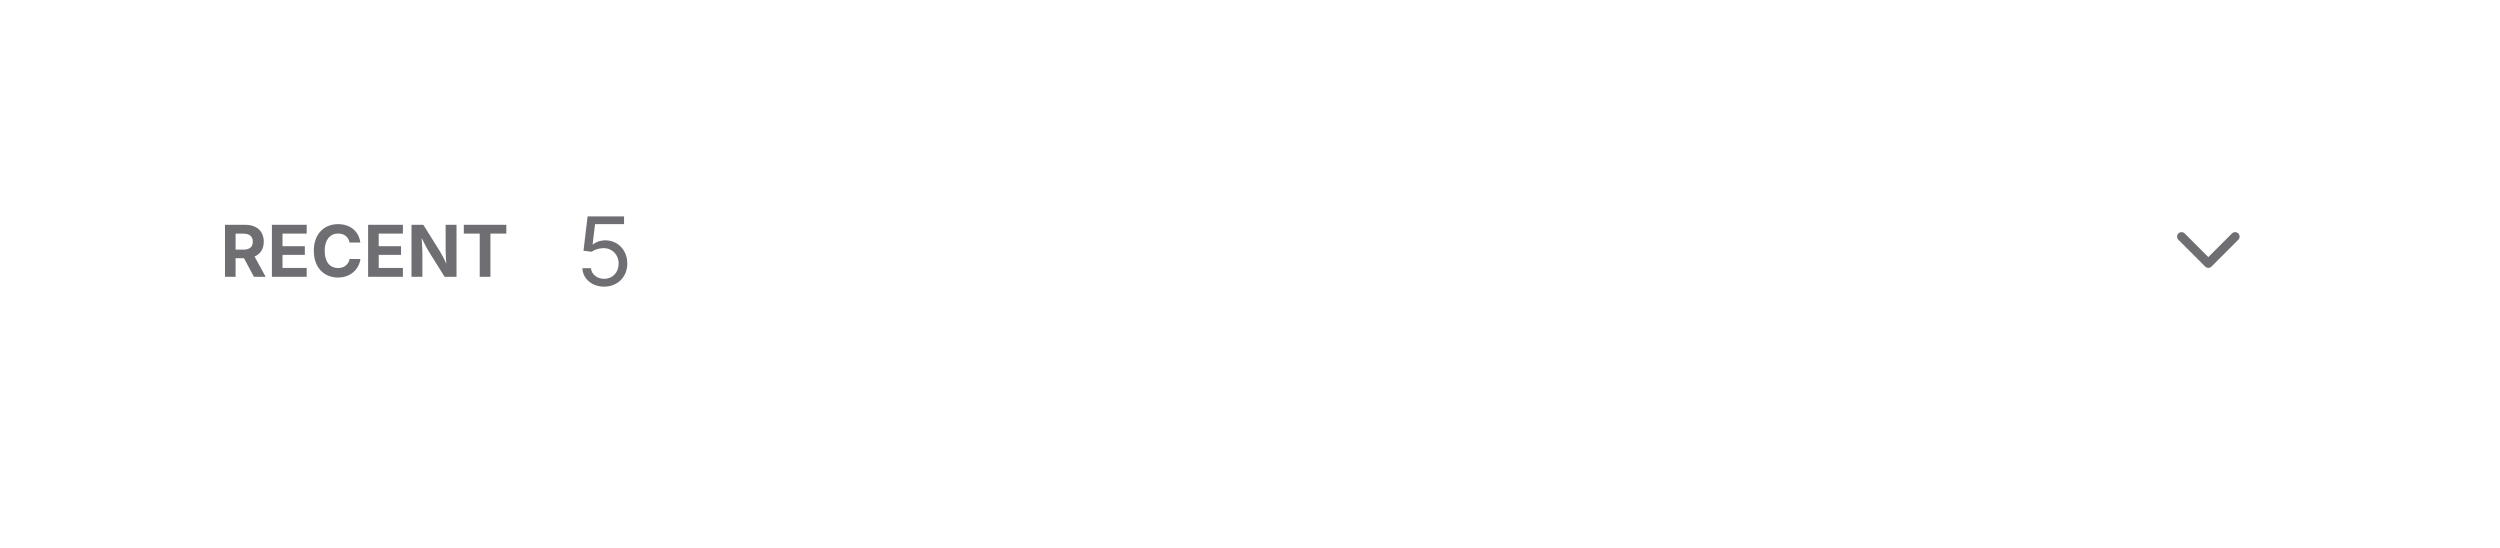
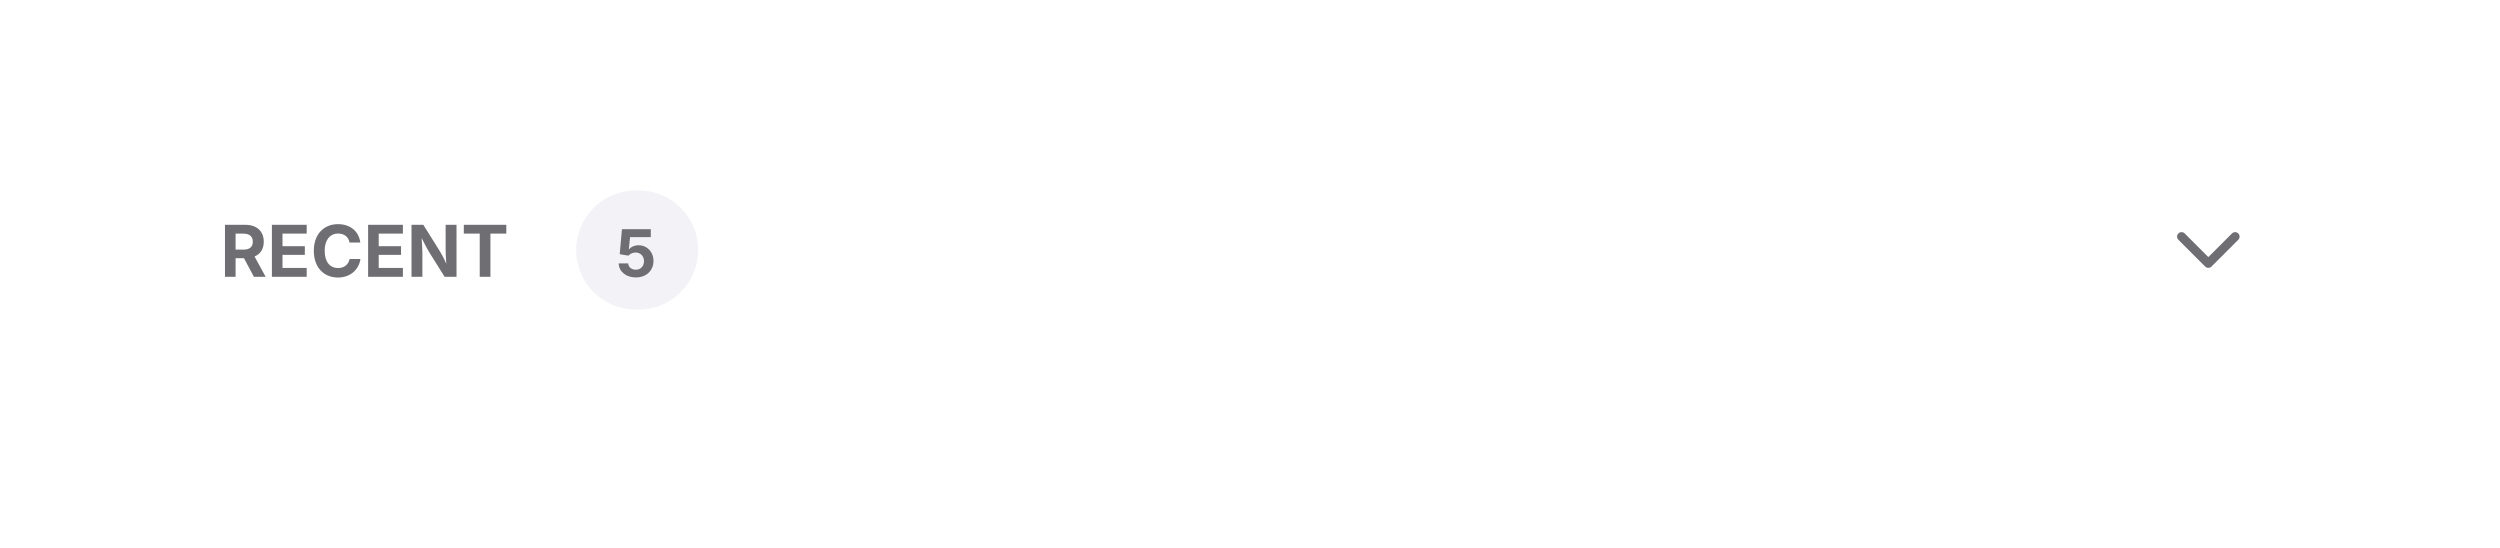
<svg xmlns="http://www.w3.org/2000/svg" viewBox="0 0 420 92" width="420" height="92">
  <defs>
    <clipPath id="cp0">
      <rect x="37" y="34.5" width="51.8" height="15" />
    </clipPath>
    <clipPath id="ct1">
      <rect x="37" y="34.5" width="51.8" height="15" />
    </clipPath>
    <clipPath id="ct2">
-       <rect x="96.8" y="33" width="9.6" height="18" />
+       <rect x="96.8" y="32" width="20.5" height="20" />
    </clipPath>
    <clipPath id="cp3">
      <rect x="362" y="33" width="18" height="18" />
    </clipPath>
  </defs>
  <rect x="28.5" y="20.5" width="363" height="43" rx="11.5" fill="none" stroke="rgba(0,0,0,0)" stroke-width="1" />
  <g clip-path="url(#cp0)">
    <g clip-path="url(#ct1)">
      <text x="37" y="46.5" font-family="system-ui, &quot;-apple-system&quot;, sans-serif" font-size="12" font-weight="650" fill="rgb(110,110,115)">RECENT</text>
    </g>
  </g>
-   <text x="96.84" y="48" font-family="system-ui, &quot;-apple-system&quot;, sans-serif" font-size="16" fill="rgb(110,110,115)">5</text>
+   <rect x="96.8" y="32" width="20.5" height="20" rx="10" fill="rgb(242,242,247)" />
+   <rect x="97.5" y="32.5" width="19" height="19" rx="9.5" fill="none" stroke="rgba(0,0,0,0)" stroke-width="1" />
+   <text x="103.44" y="46.5" font-family="system-ui, &quot;-apple-system&quot;, sans-serif" font-size="11" font-weight="650" fill="rgb(110,110,115)">5</text>
  <g transform="rotate(90 371 42)">
    <g clip-path="url(#cp3)">
      <g color="rgb(110, 110, 115)">
        <clipPath id="svgic4">
          <rect x="362" y="33" width="18" height="18" />
        </clipPath>
        <g clip-path="url(#svgic4)">
          <g transform="matrix(.75 0 0 .75 362 33)">
            <path d="m9 18 6-6-6-6" style="marker:none;vector-effect:none;color-interpolation:srgb" fill="none" stroke="rgb(110, 110, 115)" stroke-width="2px" stroke-dasharray="none" stroke-linecap="round" stroke-linejoin="round" stroke-opacity="1" fill-opacity="1" opacity="1" />
          </g>
        </g>
      </g>
    </g>
  </g>
</svg>
